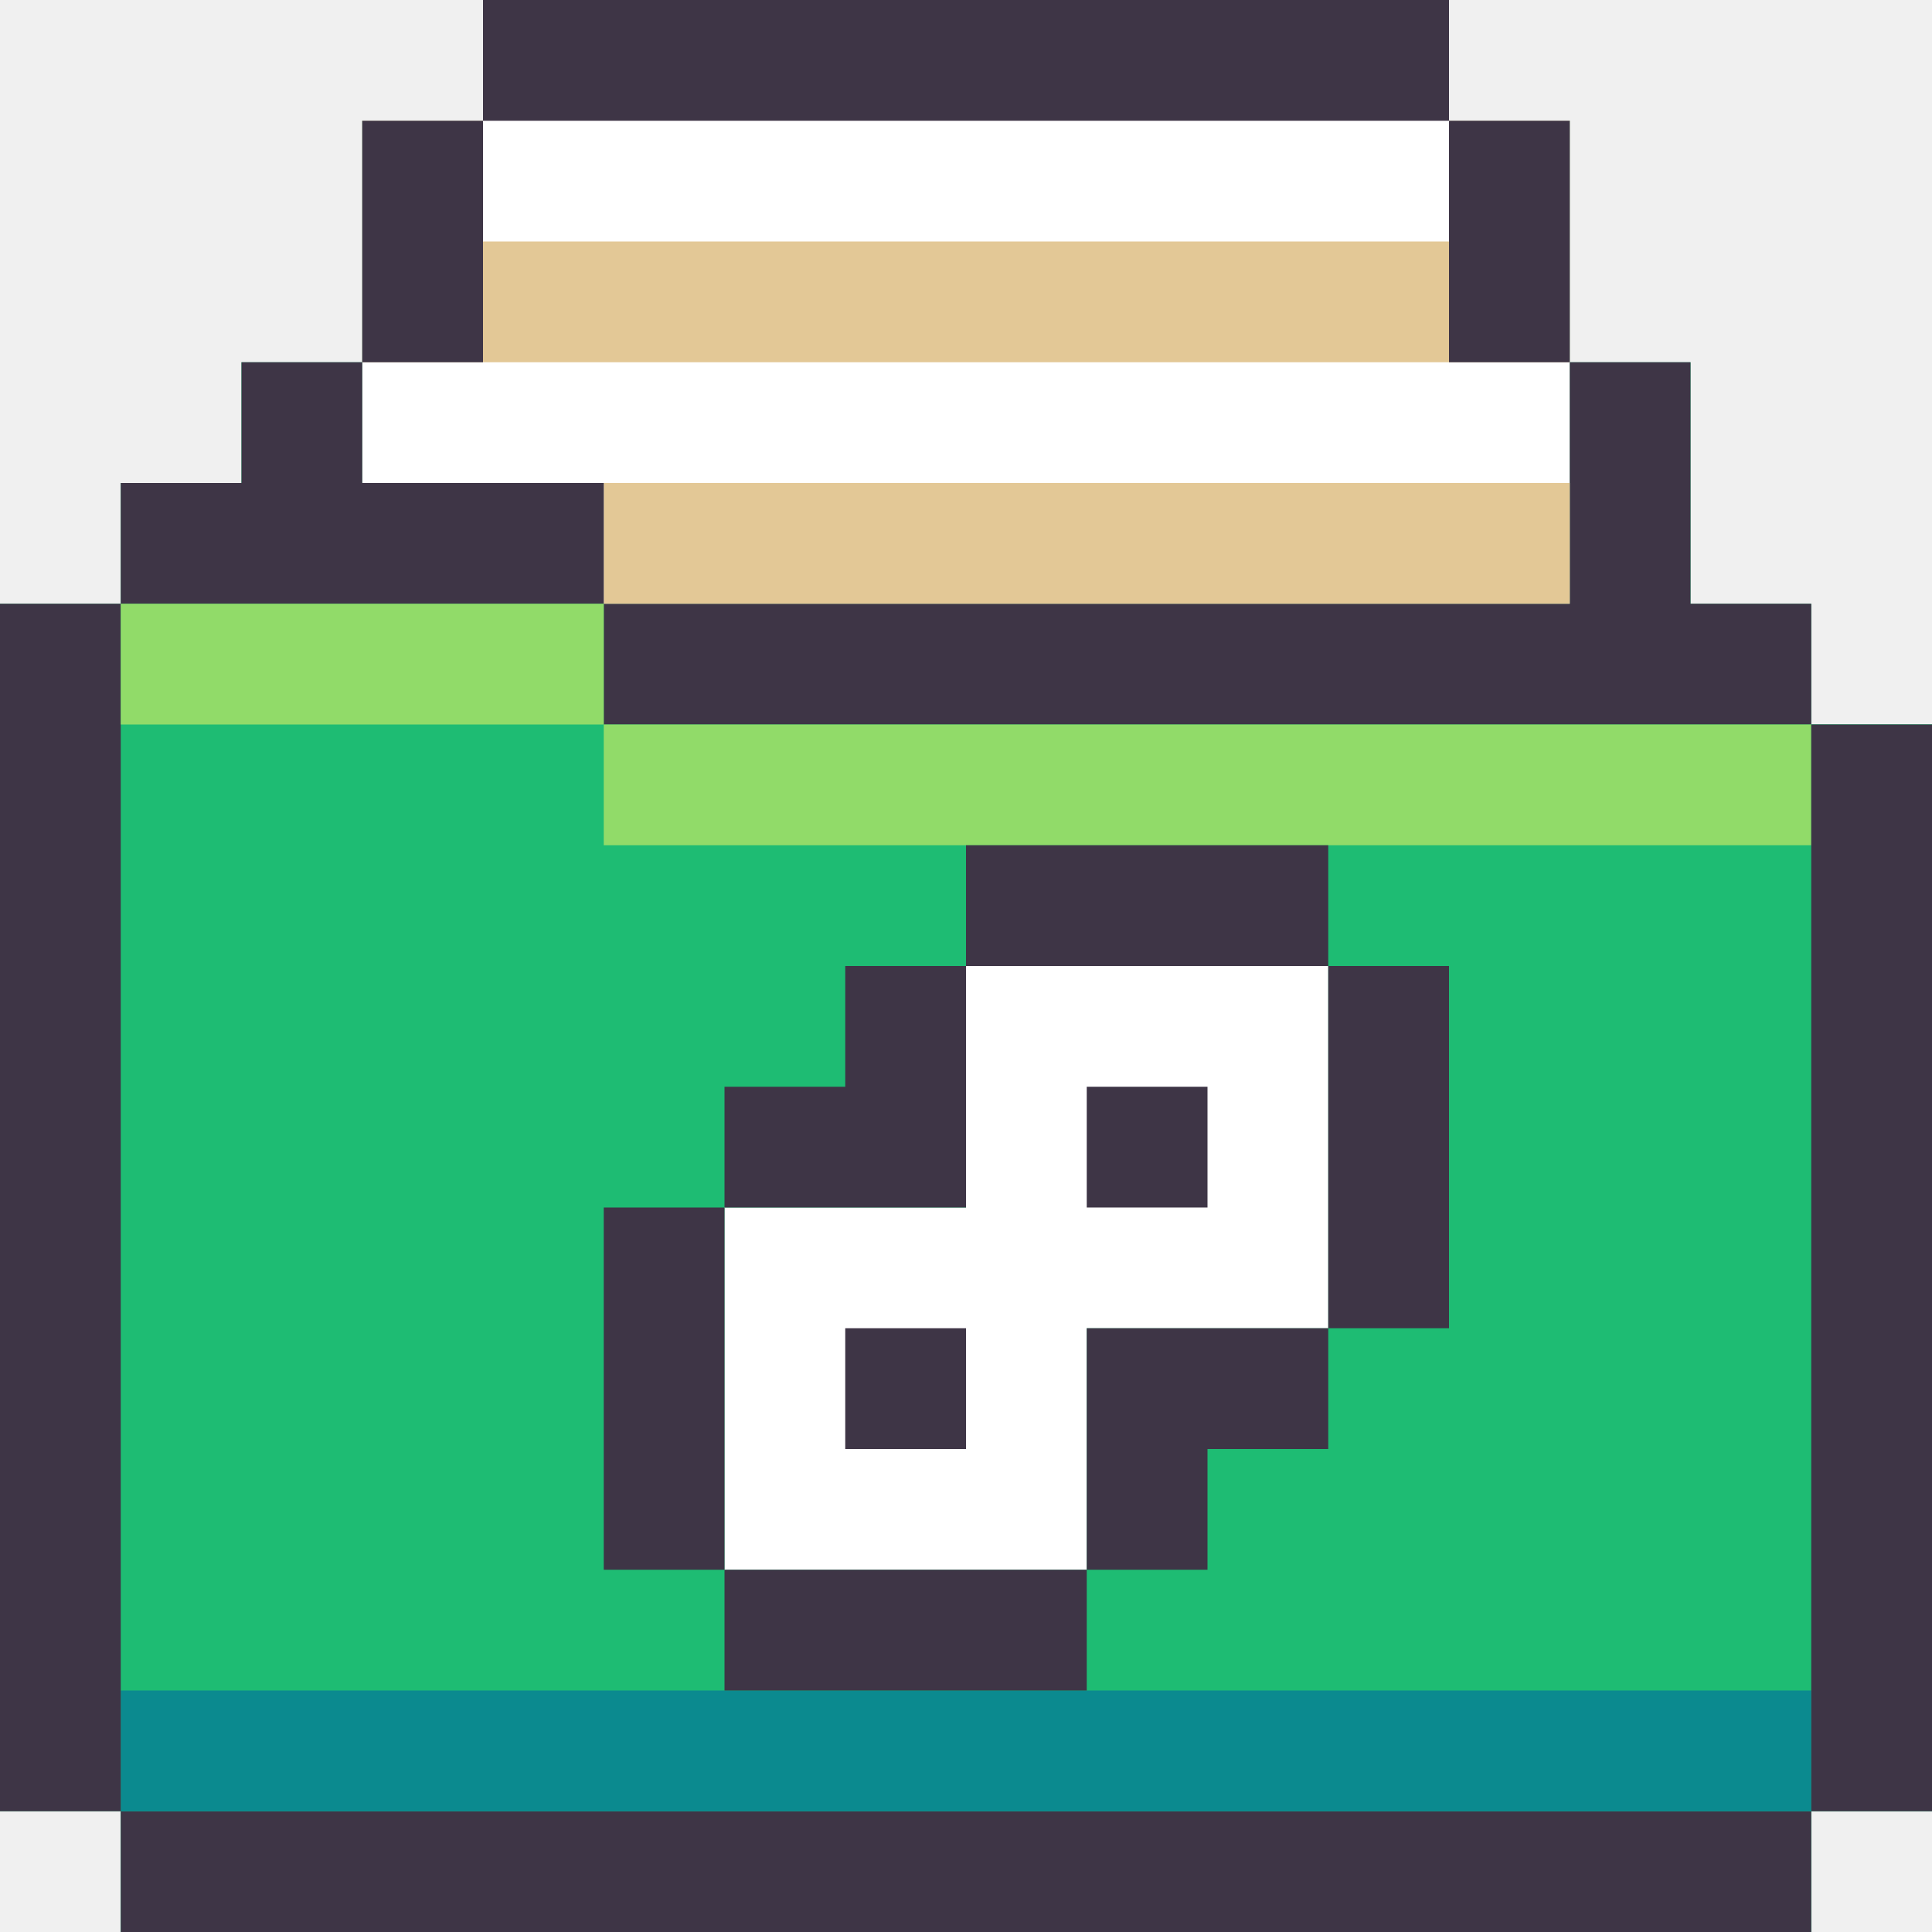
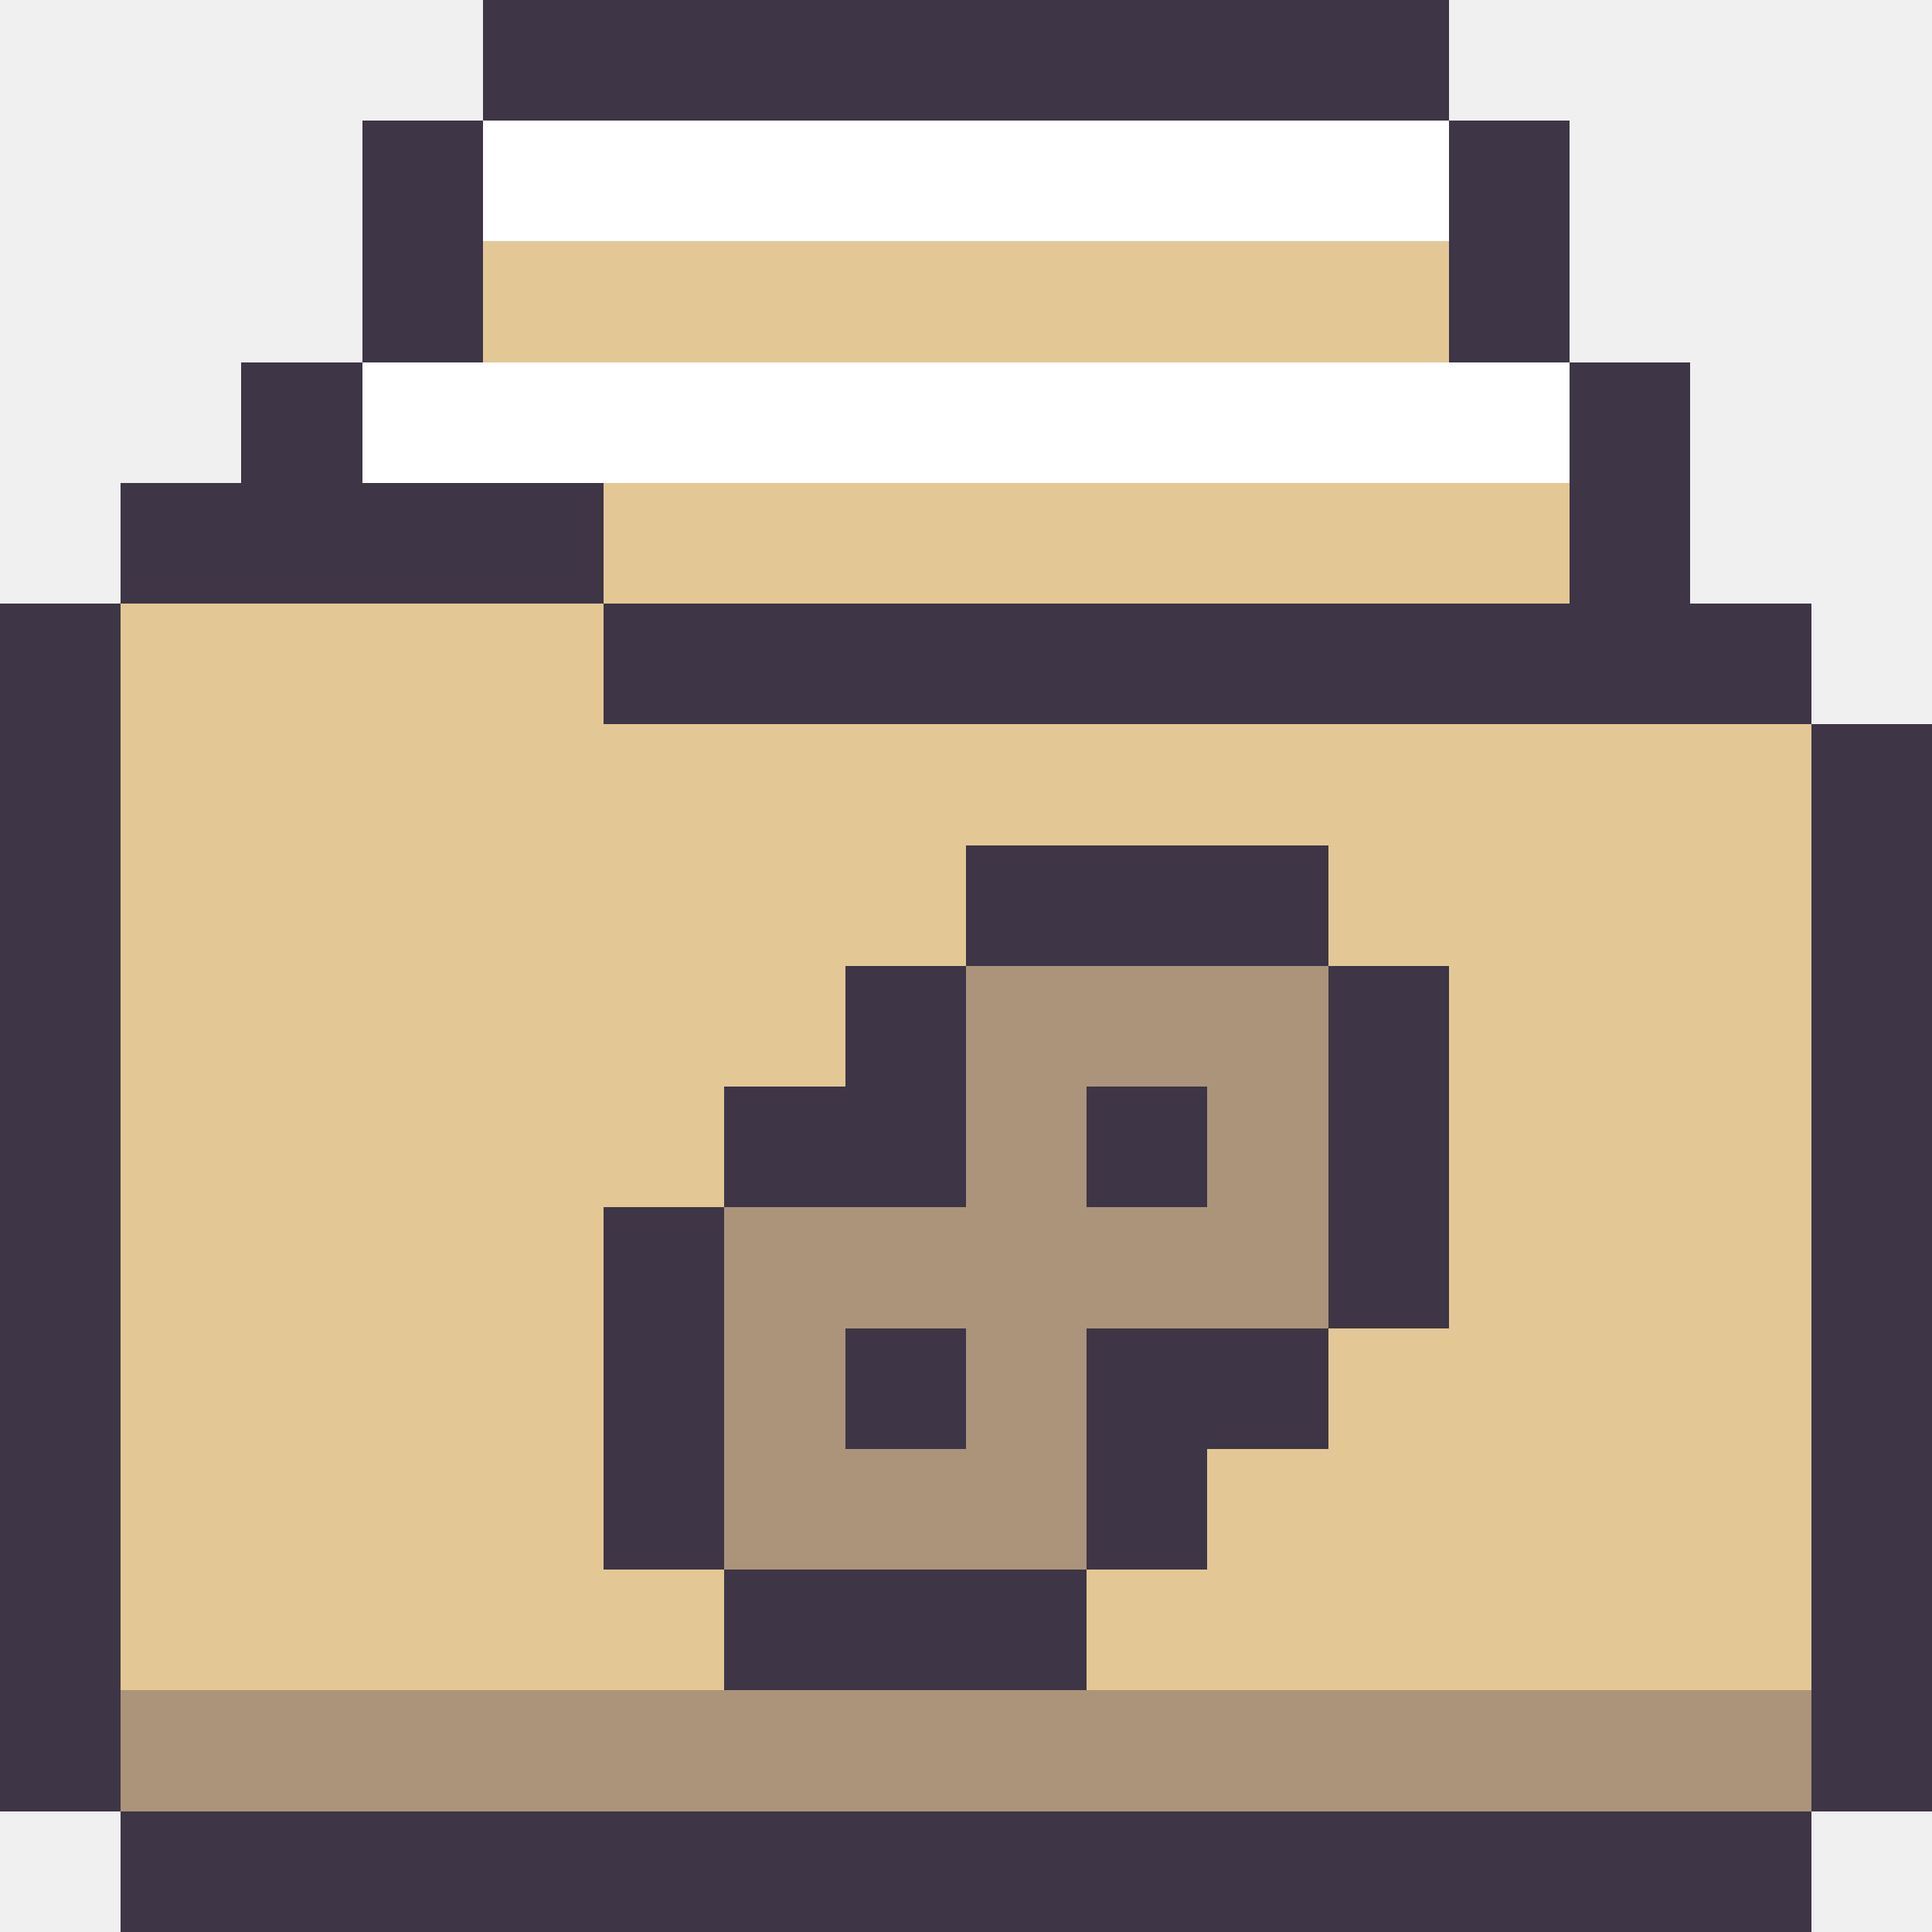
- <svg xmlns="http://www.w3.org/2000/svg" width="512" height="512" version="1.1">
-   <path transform="translate(128)" d="m0 0h256v32h32v64h32v64h32v32h32v288h-32v32h-448v-32h-32v-320h32v-32h32v-32h32v-64h32v-32z" fill="#1EBC73" />
-   <path transform="translate(480,192)" d="m0 0h32v288h-32v32h-448v-64h256v-96h64v-128h128v-32z" fill="#1EBC73" />
-   <path transform="translate(128)" d="m0 0h256v32h32v128h-256v-32h-64v-96h32v-32z" fill="#fff" />
-   <path transform="translate(96,96)" d="m0 0h320v64h-256v-32h-64v-32z" fill="#fff" />
-   <path transform="translate(256,256)" d="m0 0h96v96h-64v64h-96v-96h64v-64z" fill="#fff" />
-   <path transform="translate(32,480)" d="m0 0h448v32h-448v-32z" fill="#3E3546" />
-   <path transform="translate(32,448)" d="m0 0h448v32h-448v-32z" fill="#0B8A8F" />
-   <path transform="translate(416,96)" d="m0 0h32v64h32v32h-320v-32h256v-64z" fill="#3E3546" />
-   <path transform="translate(96,32)" d="m0 0h32v32h256v-32h32v64h-320v-64z" fill="#E3C896" />
-   <path transform="translate(160,192)" d="m0 0h320v32h-320v-32z" fill="#91DB69" />
-   <path transform="translate(0,160)" d="m0 0h32v320h-32v-320z" fill="#3E3546" />
-   <path transform="translate(480,192)" d="m0 0h32v288h-32v-288z" fill="#3E3546" />
-   <path transform="translate(160,128)" d="m0 0h256v32h-256v-32z" fill="#E3C896" />
-   <path transform="translate(128)" d="m0 0h256v32h-256v-32z" fill="#3E3546" />
-   <path transform="translate(64,96)" d="m0 0h32v32h64v32h-128v-32h32v-32z" fill="#3E3546" />
-   <path transform="translate(32,160)" d="m0 0h128v32h-128v-32z" fill="#91DB69" />
-   <path transform="translate(192,416)" d="m0 0h96v32h-96v-32z" fill="#3E3546" />
-   <path transform="translate(288,352)" d="m0 0h64v32h-32v32h-32v-64z" fill="#3E3546" />
-   <path transform="translate(160,320)" d="m0 0h32v96h-32v-96z" fill="#3E3546" />
-   <path transform="translate(352,256)" d="m0 0h32v96h-32v-96z" fill="#3E3546" />
-   <path transform="translate(224,256)" d="m0 0h32v64h-64v-32h32v-32z" fill="#3E3546" />
-   <path transform="translate(256,224)" d="m0 0h96v32h-96v-32z" fill="#3E3546" />
-   <path transform="translate(384,32)" d="m0 0h32v64h-32v-64z" fill="#3E3546" />
-   <path transform="translate(96,32)" d="m0 0h32v64h-32v-64z" fill="#3E3546" />
-   <path transform="translate(224,352)" d="m0 0h32v32h-32v-32z" fill="#3E3546" />
-   <path transform="translate(288,288)" d="m0 0h32v32h-32v-32z" fill="#3E3546" />
+ <svg xmlns="http://www.w3.org/2000/svg" width="512" height="512" shape-rendering="crispEdges" version="1.1" viewBox="0 0 512 512">
+   <path transform="translate(32,160)" d="m0 0h128v32h320v256h-192v-32h32v-32h32v-32h32v-96h-32v-32h-96v32h-32v32h-32v32h-32v96h32v32h-160z" fill="#E3C896" />
+   <path transform="translate(256,256)" d="m0 0h96v96h-64v64h-96v-96h64zm32 32v32h32v-32zm-64 64v32h32v-32z" fill="#AB947A" />
+   <path transform="translate(32,480)" d="m0 0h448v32h-448z" fill="#3E3546" />
+   <path transform="translate(32,448)" d="m0 0h448v32h-448z" fill="#AB947A" />
+   <path transform="translate(416,96)" d="m0 0h32v64h32v32h-320v-32h256z" fill="#3E3546" />
+   <path transform="translate(0,160)" d="m0 0h32v320h-32z" fill="#3E3546" />
+   <path transform="translate(96,96)" d="m0 0h320v32h-320z" fill="#fff" />
+   <path transform="translate(480,192)" d="m0 0h32v288h-32z" fill="#3E3546" />
+   <path transform="translate(160,128)" d="m0 0h256v32h-256z" fill="#E3C896" />
+   <path transform="translate(128,64)" d="m0 0h256v32h-256z" fill="#E3C896" />
+   <path transform="translate(128,32)" d="m0 0h256v32h-256z" fill="#fff" />
+   <path transform="translate(128)" d="m0 0h256v32h-256z" fill="#3E3546" />
+   <path transform="translate(64,96)" d="m0 0h32v32h64v32h-128v-32h32z" fill="#3E3546" />
+   <path transform="translate(192,416)" d="m0 0h96v32h-96z" fill="#3E3546" />
+   <path transform="translate(288,352)" d="m0 0h64v32h-32v32h-32z" fill="#3E3546" />
+   <path transform="translate(160,320)" d="m0 0h32v96h-32z" fill="#3E3546" />
+   <path transform="translate(352,256)" d="m0 0h32v96h-32z" fill="#3E3546" />
+   <path transform="translate(224,256)" d="m0 0h32v64h-64v-32h32z" fill="#3E3546" />
+   <path transform="translate(256,224)" d="m0 0h96v32h-96z" fill="#3E3546" />
+   <path transform="translate(384,32)" d="m0 0h32v64h-32z" fill="#3E3546" />
+   <path transform="translate(96,32)" d="m0 0h32v64h-32z" fill="#3E3546" />
+   <path transform="translate(224,352)" d="m0 0h32v32h-32z" fill="#3E3546" />
+   <path transform="translate(288,288)" d="m0 0h32v32h-32z" fill="#3E3546" />
</svg>
